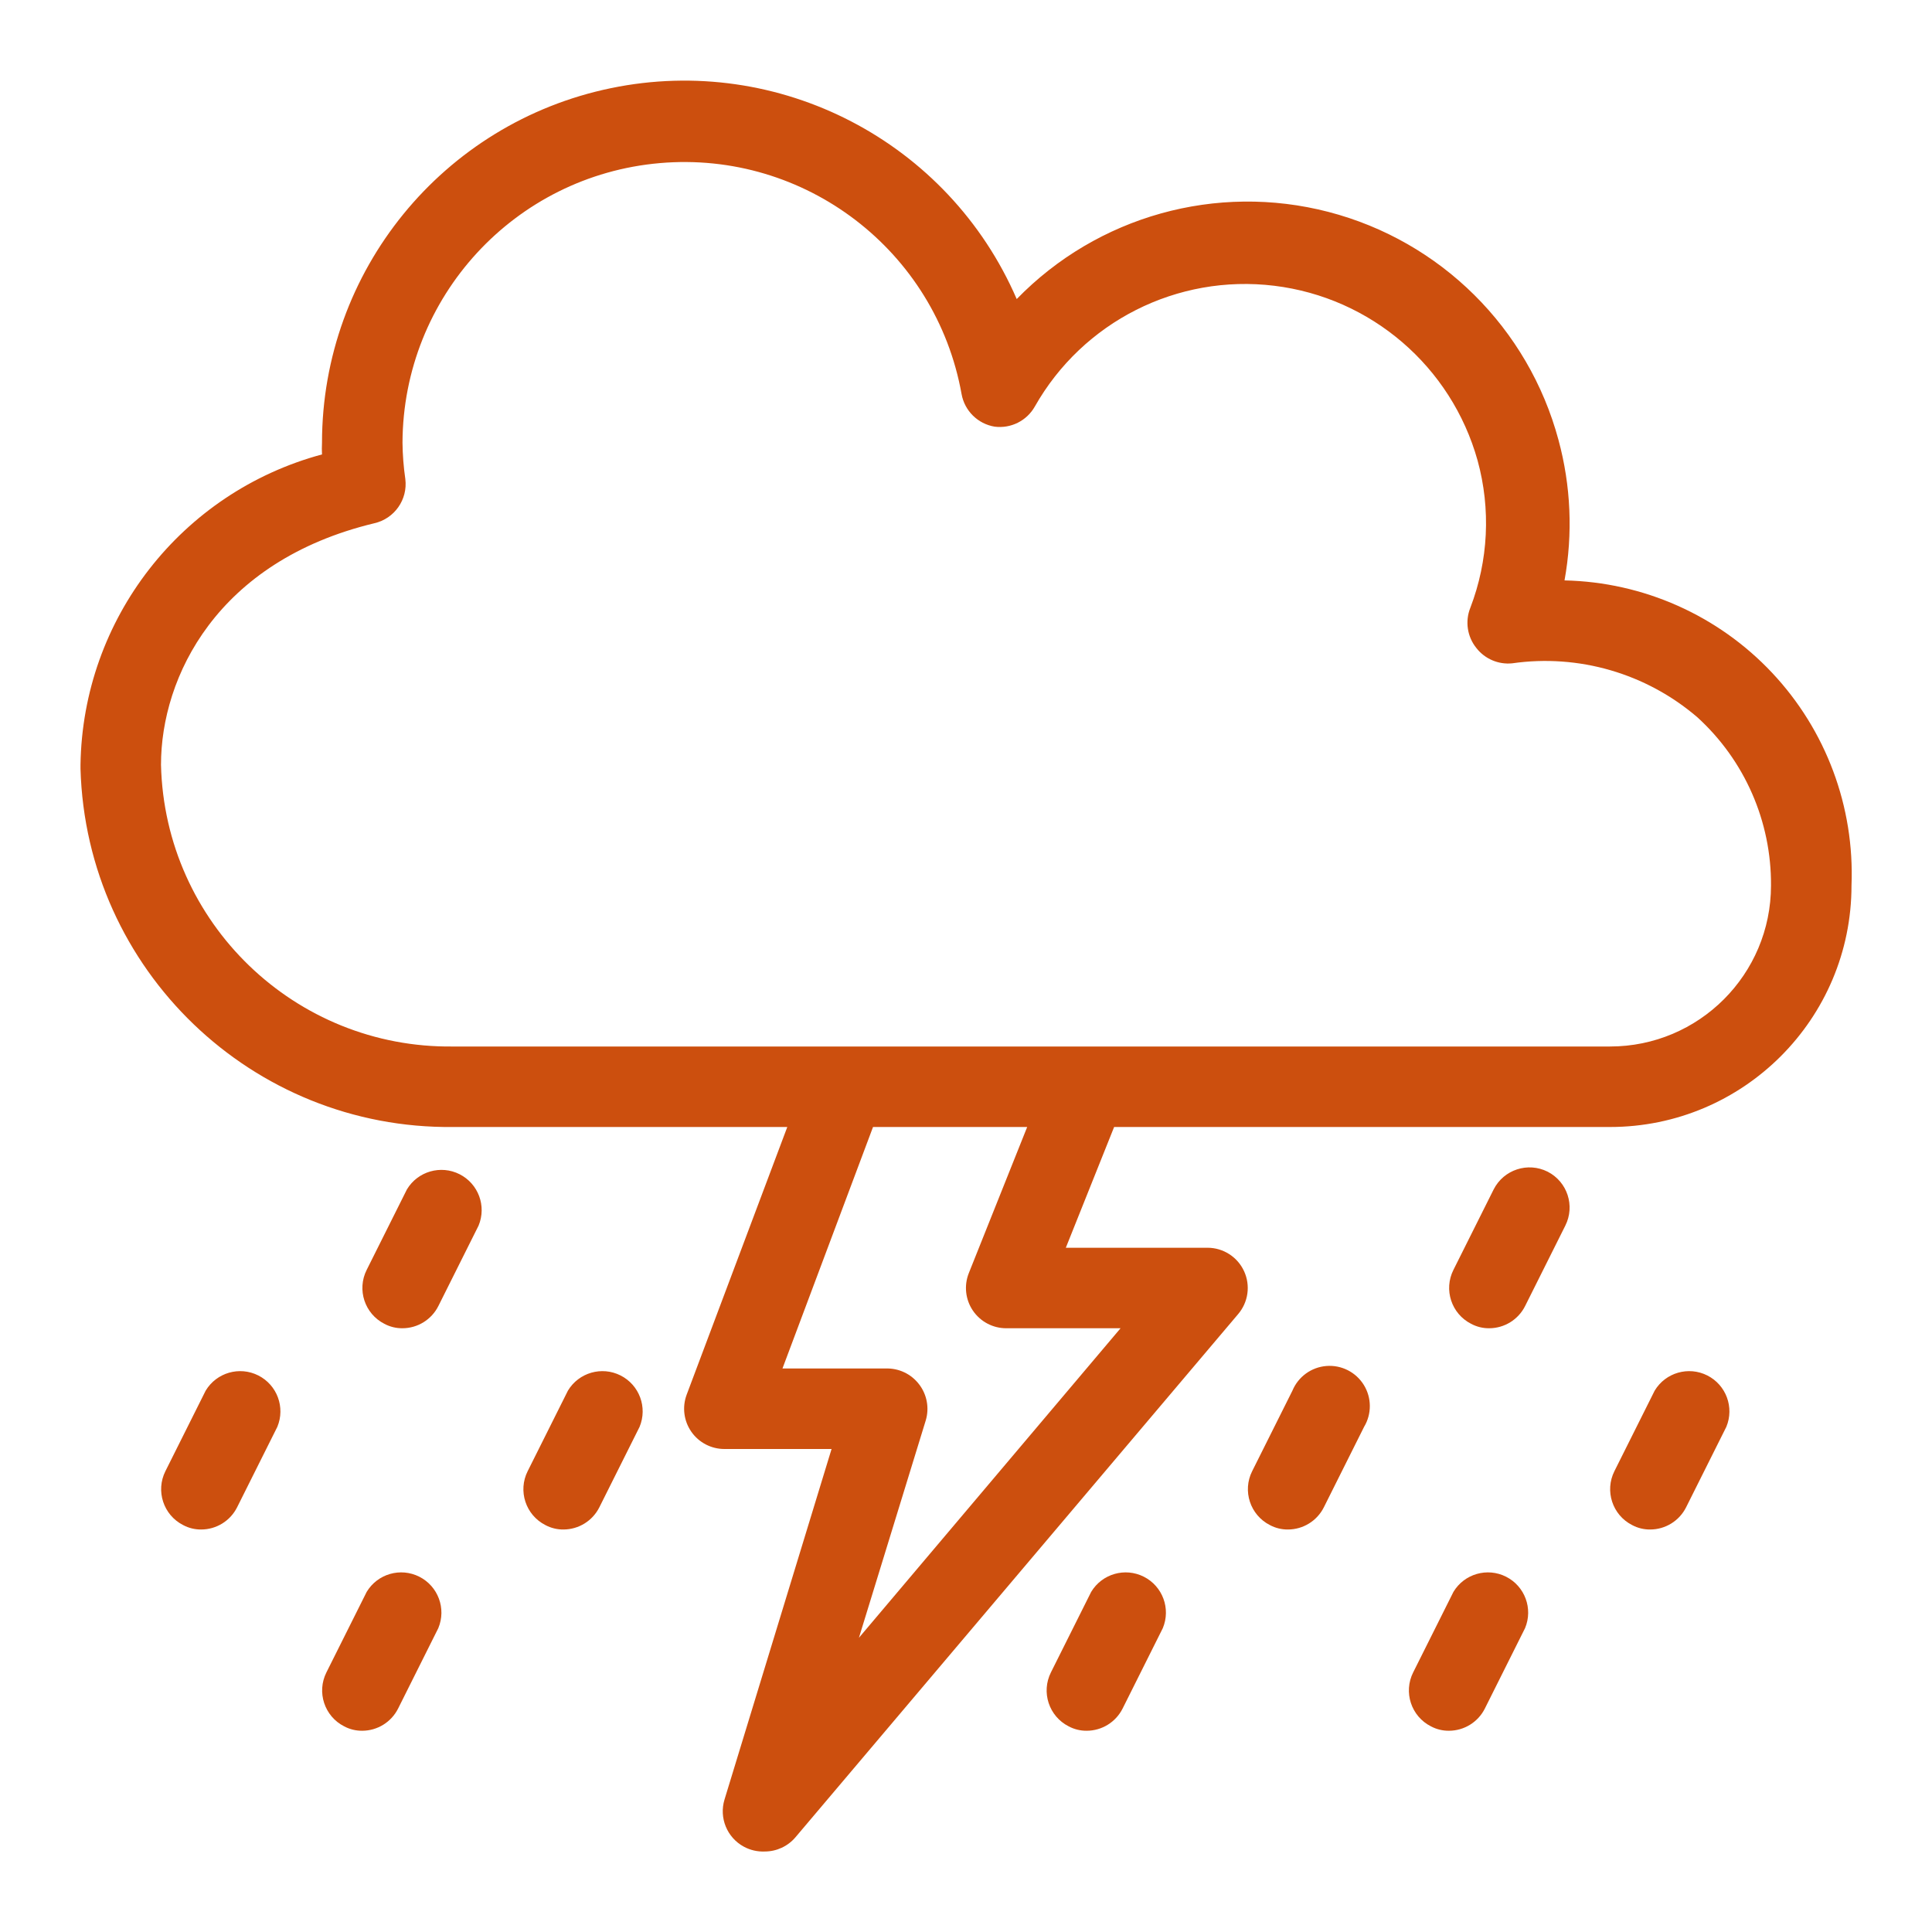
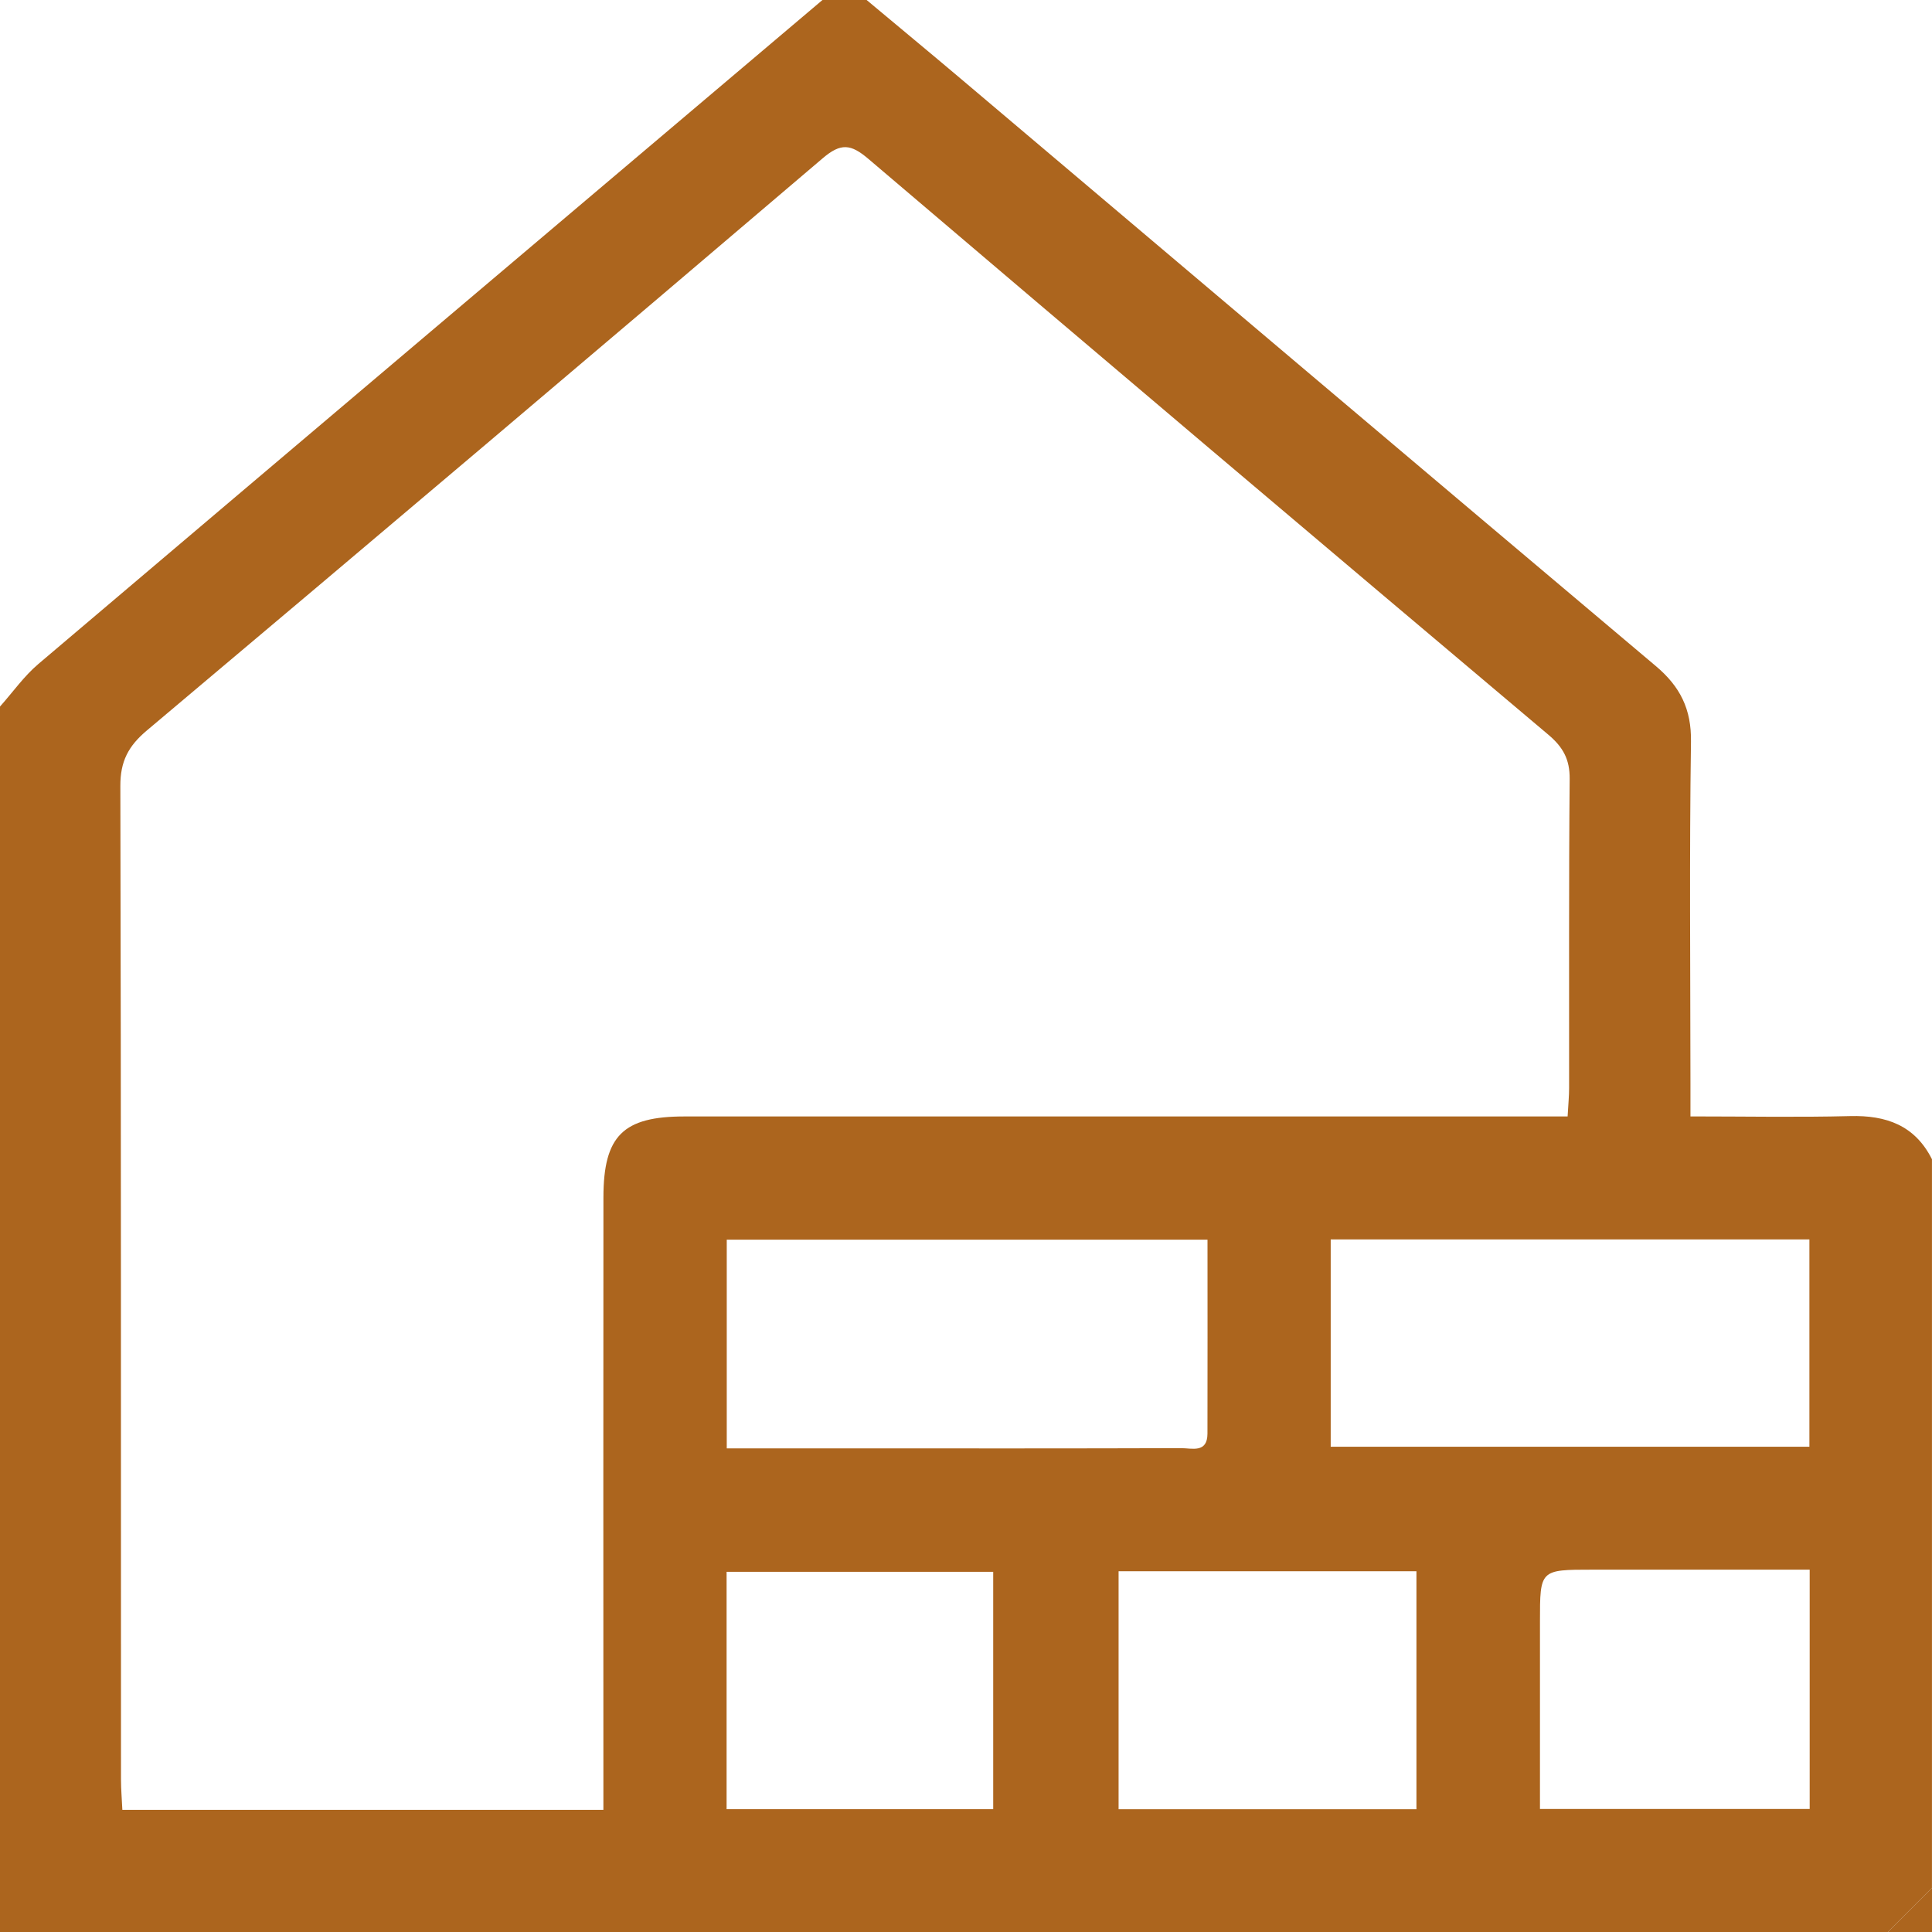
- <svg xmlns="http://www.w3.org/2000/svg" version="1.1" width="512" height="512" x="0" y="0" viewBox="0 0 48 48" style="enable-background:new 0 0 512 512" xml:space="preserve" class="">
-   <g>
-     <path d="M38.87 14.42a7.93 7.93 0 0 0-.15-3.49 8 8 0 0 0-13.46-3.5A9 9 0 0 0 8 11a2.81 2.81 0 0 0 0 .29A8.11 8.11 0 0 0 2 19v.1a9.16 9.16 0 0 0 9.26 8.9h8.3l-2.5 6.65A1 1 0 0 0 18 36h2.66L18 44.71a1 1 0 0 0 .48 1.17A1 1 0 0 0 19 46a1 1 0 0 0 .76-.35l11-13A1 1 0 0 0 30 31h-3.52l1.2-3H40a6 6 0 0 0 6-6 7.29 7.29 0 0 0-7.13-7.58Zm-14.7 18.14A1 1 0 0 0 25 33h2.84l-6.5 7.69 1.66-5.4a1 1 0 0 0-.16-.89A1 1 0 0 0 22 34h-2.56l2.25-6h3.83l-1.45 3.63a1 1 0 0 0 .1.93ZM40 26H11.26A7.17 7.17 0 0 1 4 19c0-2.18 1.39-5.06 5.3-6a1 1 0 0 0 .77-1.1A6.84 6.84 0 0 1 10 11a7 7 0 0 1 13.89-1.21 1 1 0 0 0 .82.81 1 1 0 0 0 1-.5 6 6 0 0 1 11 1.34 5.87 5.87 0 0 1-.18 3.66 1 1 0 0 0 .15 1 1 1 0 0 0 .89.38 5.8 5.8 0 0 1 4.6 1.34A5.6 5.6 0 0 1 44 22a4 4 0 0 1-4 4Z" fill="#cc4f0e" opacity="1" data-original="#000000" class="" />
-     <path d="M9.55 32.89A.93.93 0 0 0 10 33a1 1 0 0 0 .89-.55l1-2a1 1 0 0 0-1.78-.9l-1 2a1 1 0 0 0 .44 1.34ZM38.45 29.11a1 1 0 0 0-1.34.44l-1 2a1 1 0 0 0 .44 1.34.93.93 0 0 0 .45.11 1 1 0 0 0 .89-.55l1-2a1 1 0 0 0-.44-1.34ZM8.55 42.89A.93.93 0 0 0 9 43a1 1 0 0 0 .89-.55l1-2a1 1 0 0 0-1.78-.9l-1 2a1 1 0 0 0 .44 1.34ZM27 43a1 1 0 0 0 .89-.55l1-2a1 1 0 0 0-1.78-.9l-1 2a1 1 0 0 0 .44 1.34.93.93 0 0 0 .45.11ZM35.55 42.89A.93.93 0 0 0 36 43a1 1 0 0 0 .89-.55l1-2a1 1 0 0 0-1.78-.9l-1 2a1 1 0 0 0 .44 1.34ZM14 38a1 1 0 0 0 .89-.55l1-2a1 1 0 0 0-1.78-.9l-1 2a1 1 0 0 0 .44 1.34.93.93 0 0 0 .45.11ZM32 38a1 1 0 0 0 .89-.55l1-2a1 1 0 1 0-1.78-.9l-1 2a1 1 0 0 0 .44 1.34.93.93 0 0 0 .45.11ZM40.55 37.89A.93.93 0 0 0 41 38a1 1 0 0 0 .89-.55l1-2a1 1 0 0 0-1.78-.9l-1 2a1 1 0 0 0 .44 1.34ZM5 38a1 1 0 0 0 .89-.55l1-2a1 1 0 0 0-1.78-.9l-1 2a1 1 0 0 0 .44 1.34A.93.93 0 0 0 5 38Z" fill="#cc4f0e" opacity="1" data-original="#000000" class="" />
-   </g>
+ <svg xmlns="http://www.w3.org/2000/svg" width="48" height="48" viewBox="0 0 48 48" fill="none">
+   <path d="M46.903 48C31.282 48 15.662 48 0 48C0 37.851 0 27.703 0 17.554C0.317 17.199 0.595 16.8 0.955 16.495C7.443 10.991 13.939 5.497 20.434 0C20.8 0 21.165 0 21.531 0C22.314 0.656 23.102 1.306 23.881 1.965C29.631 6.827 35.377 11.694 41.136 16.546C41.741 17.055 42.025 17.615 42.012 18.429C41.971 21.259 41.997 24.089 41.999 26.92C41.999 27.164 41.999 27.408 41.999 27.737C43.378 27.737 44.673 27.762 45.966 27.729C46.864 27.706 47.576 27.959 47.999 28.801C47.999 34.836 47.999 40.87 47.999 46.904C47.634 47.269 47.269 47.634 46.903 48ZM14.991 44.965C14.991 44.621 14.991 44.349 14.991 44.079C14.991 39.302 14.987 34.526 14.992 29.749C14.994 28.216 15.482 27.738 17.006 27.738C24.022 27.738 31.04 27.738 38.056 27.738C38.344 27.738 38.63 27.738 38.947 27.738C38.964 27.433 38.984 27.233 38.984 27.031C38.987 24.47 38.975 21.911 38.998 19.351C39.002 18.865 38.833 18.562 38.47 18.255C32.828 13.498 27.193 8.731 21.573 3.946C21.139 3.577 20.891 3.547 20.441 3.931C14.859 8.687 9.26 13.426 3.648 18.149C3.187 18.536 2.988 18.919 2.99 19.528C3.01 27.756 3.003 35.983 3.006 44.212C3.006 44.455 3.028 44.696 3.04 44.965C7.035 44.965 10.958 44.965 14.991 44.965ZM30 30.799C25.943 30.799 22.005 30.799 18.056 30.799C18.056 32.543 18.056 34.235 18.056 35.985C19.19 35.985 20.26 35.985 21.331 35.985C24.003 35.985 26.674 35.988 29.346 35.979C29.61 35.978 29.997 36.11 29.999 35.619C30.003 34.026 30 32.434 30 30.799ZM44.954 30.793C40.955 30.793 37.02 30.793 33.061 30.793C33.061 32.53 33.061 34.224 33.061 35.944C37.048 35.944 40.981 35.944 44.954 35.944C44.954 34.221 44.954 32.541 44.954 30.793ZM27.791 39.038C27.791 41.052 27.791 42.982 27.791 44.95C30.277 44.95 32.724 44.95 35.191 44.95C35.191 42.96 35.191 41.017 35.191 39.038C32.71 39.038 30.281 39.038 27.791 39.038ZM18.052 39.051C18.052 41.052 18.052 43.001 18.052 44.949C20.296 44.949 22.479 44.949 24.676 44.949C24.676 42.957 24.676 41.011 24.676 39.051C22.431 39.051 20.249 39.051 18.052 39.051ZM44.961 38.998C43.112 38.998 41.338 38.998 39.563 38.998C38.26 38.998 38.26 38.998 38.26 40.286C38.26 41.829 38.26 43.373 38.26 44.944C40.538 44.944 42.734 44.944 44.961 44.944C44.961 42.965 44.961 41.036 44.961 38.998Z" fill="#AC651E" />
+   <path d="M46.903 48C47.269 47.634 47.634 47.269 48 46.903C48 47.269 48 47.634 48 48C47.634 48 47.269 48 46.903 48Z" fill="#AC651E" />
</svg>
